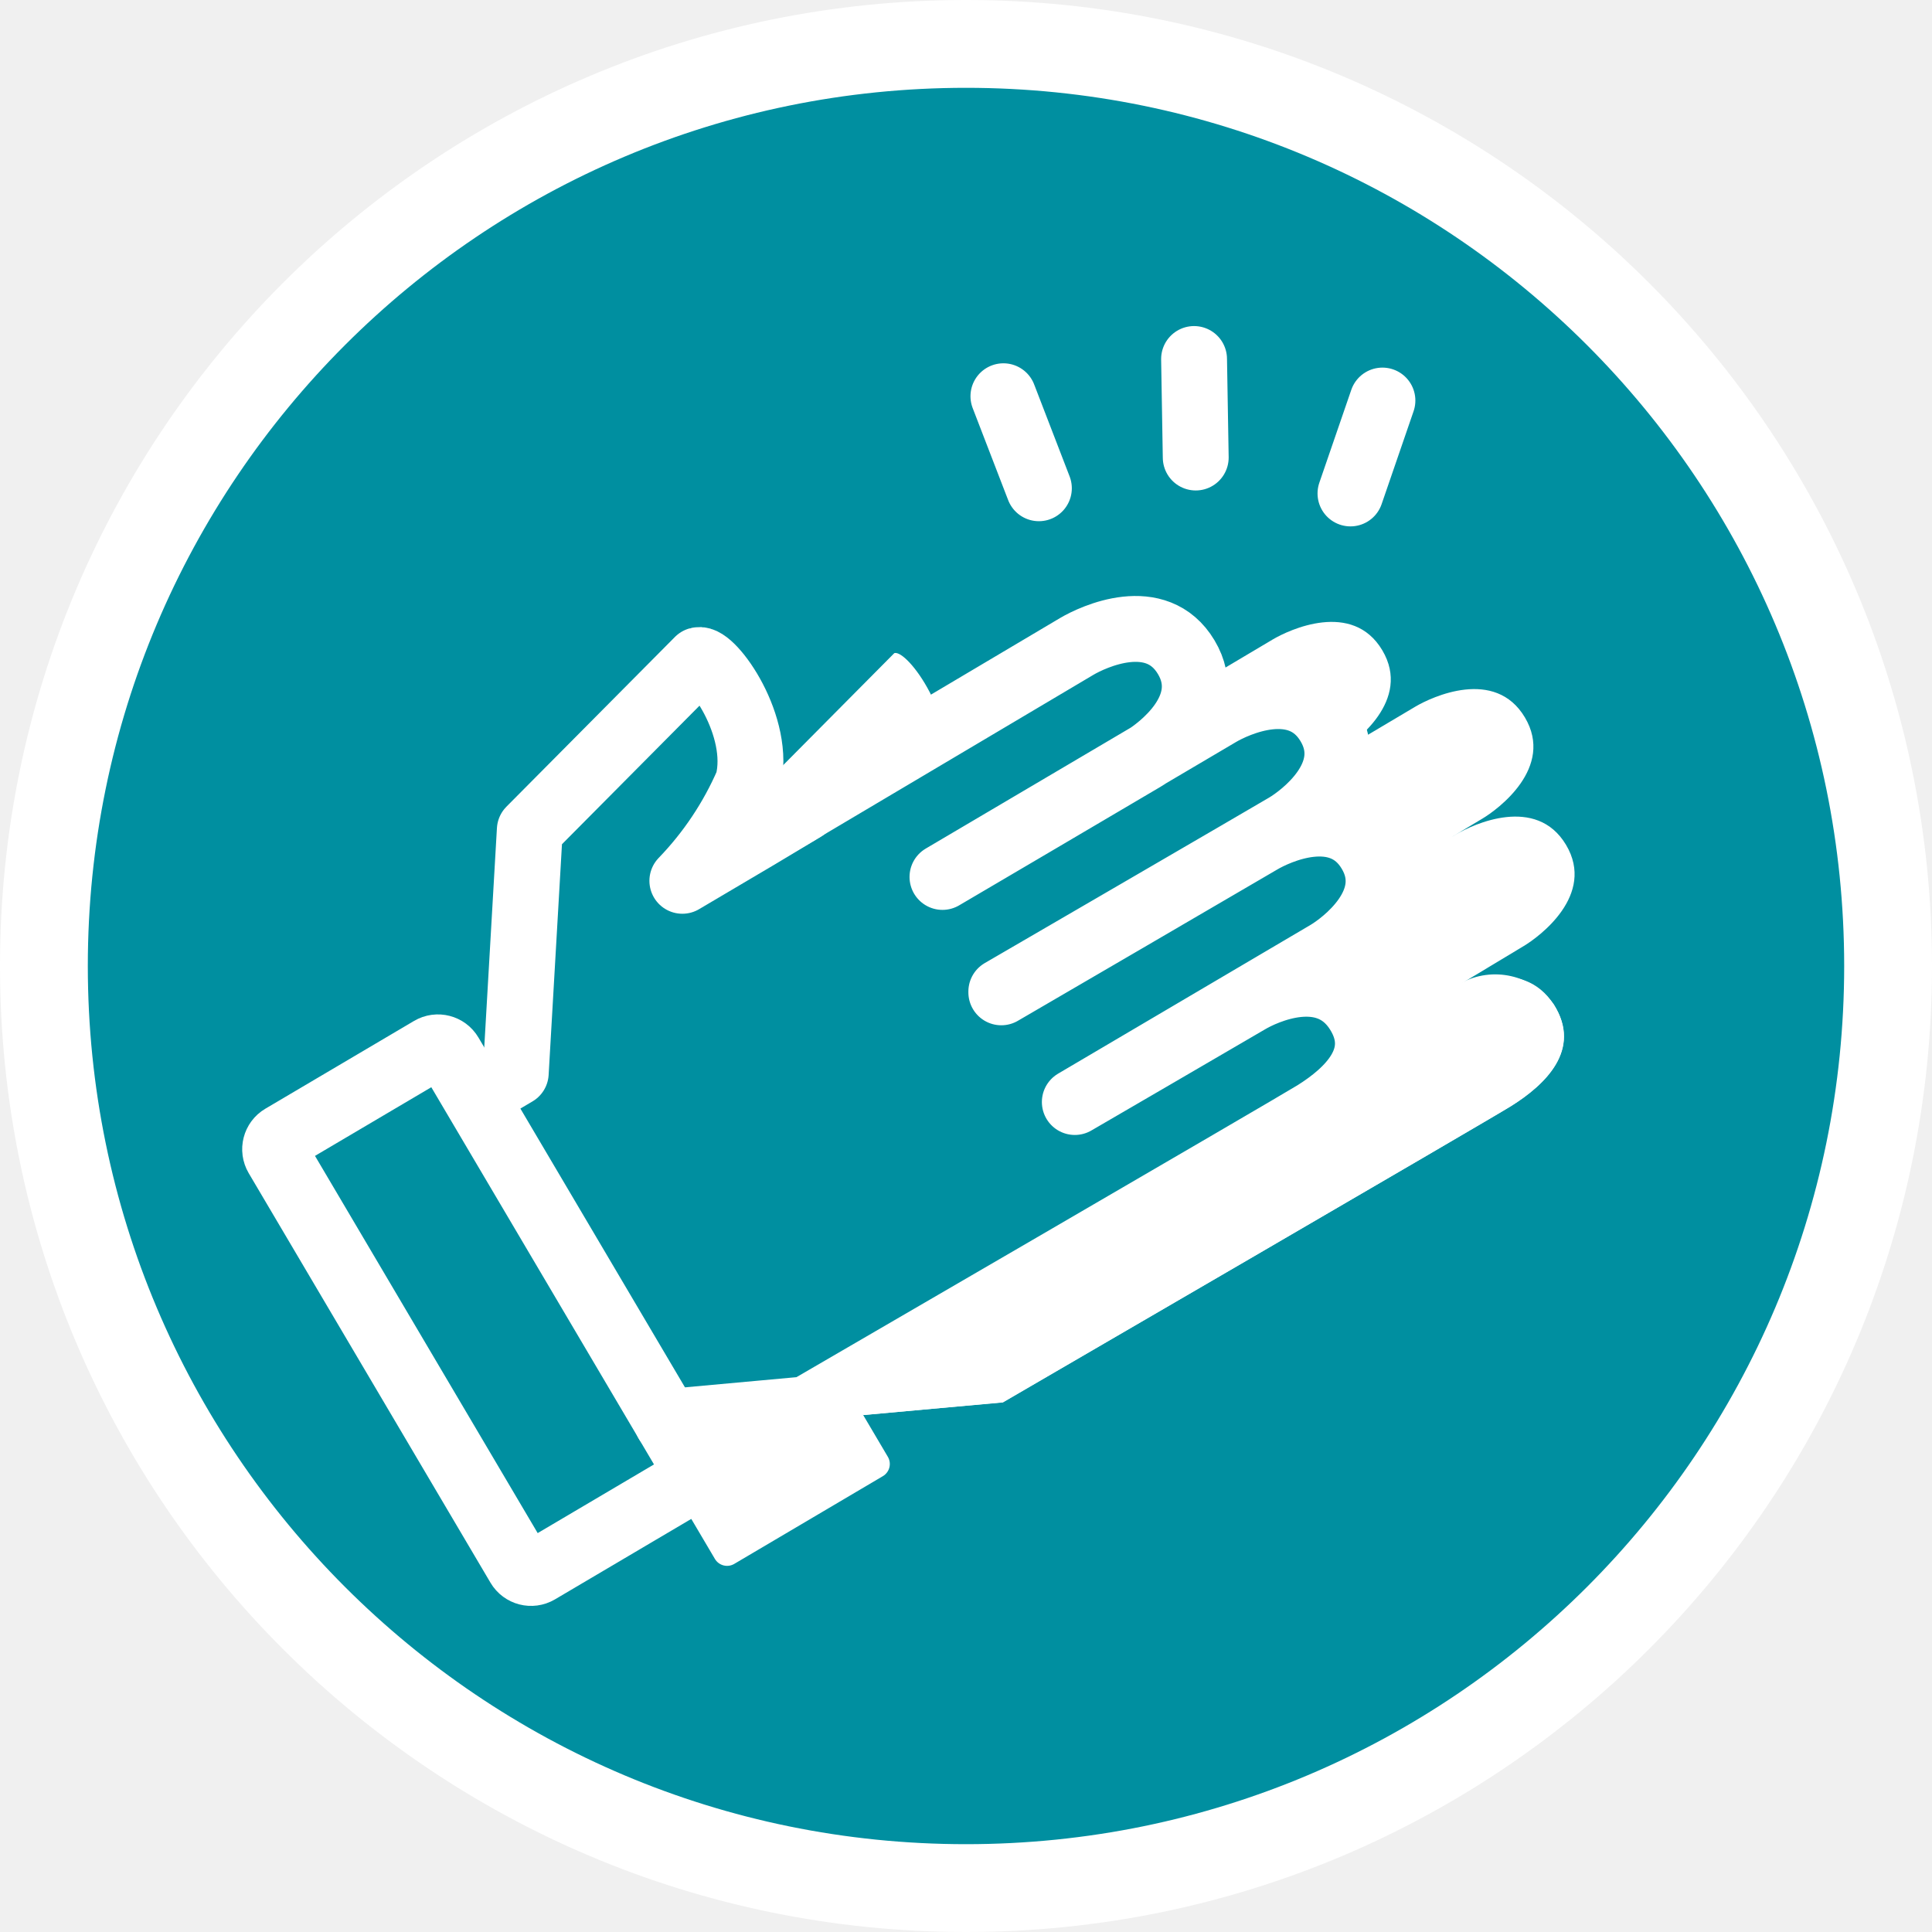
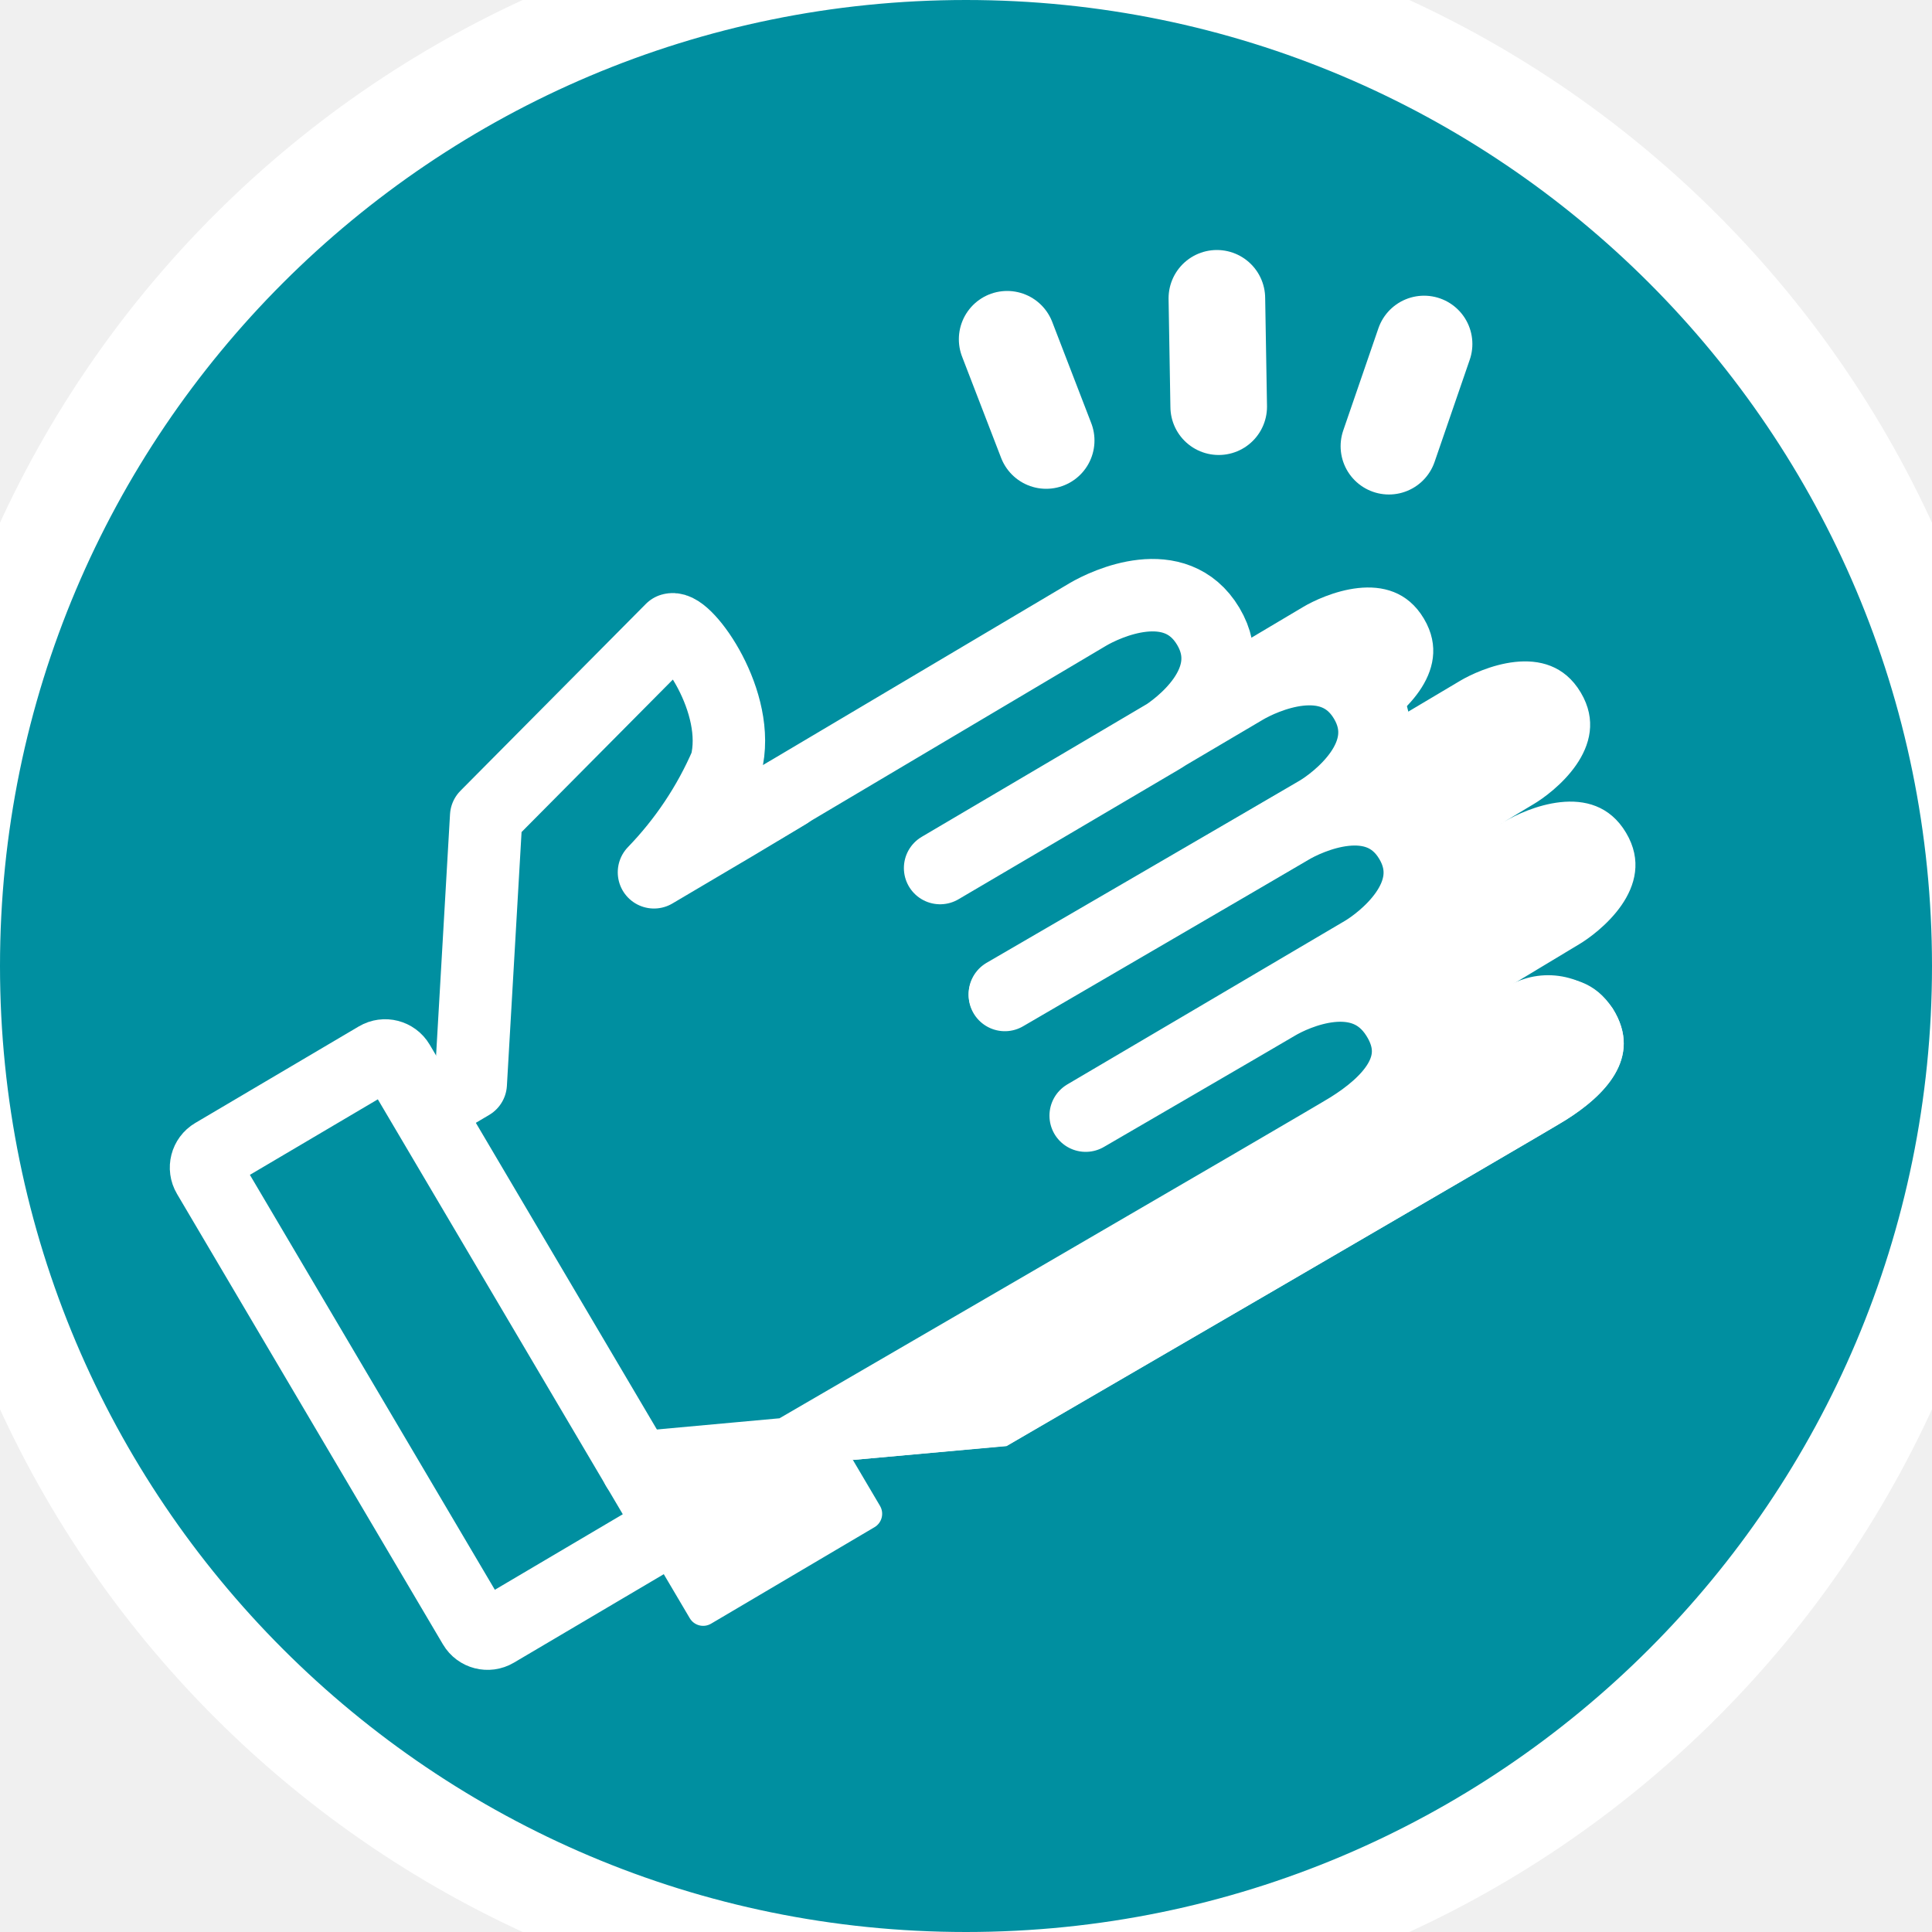
- <svg xmlns="http://www.w3.org/2000/svg" width="22" height="22" viewBox="0 0 22 22">
-   <g fill="none" fill-rule="evenodd">
+ <svg xmlns="http://www.w3.org/2000/svg" width="20px" height="20px" viewBox="0 0 20 20" version="1.1">
+   <g id="02-Icons/Reactions/Bravo/20x20" stroke="none" stroke-width="1" fill="none" fill-rule="evenodd">
    <g>
-       <g transform="translate(-121 -15) translate(122 16)">
-         <circle cx="10" cy="10" r="10.5" fill="#008FA0" fill-rule="nonzero" stroke="#FFF" />
-         <path fill="#FFF" fill-rule="nonzero" d="M8.83 15.114l1.589-.146s5.54-3.217 5.789-3.373c.384-.24.811-.64.486-1.154-.356-.56-1.061-.233-1.246-.123-.186.11.72-.436.899-.543.179-.106.826-.583.486-1.154-.34-.57-1.061-.233-1.246-.123-.185.11.113-.068.291-.175.179-.106.826-.583.486-1.154-.34-.57-1.06-.233-1.246-.123-.185.11-1.042.619-.864.512.179-.106.826-.583.486-1.154-.34-.57-1.06-.233-1.246-.123L9.002 8.95c.314-.325.567-.703.747-1.118.165-.642-.415-1.438-.565-1.395L7.266 8.37l-.16 2.769-.473.254 2.198 3.72" />
-         <path fill="#FFF" fill-rule="nonzero" d="M7.216 12.38c1.722-.143 5.541-.51 5.541-.51l2.874-1.673c.364-.2.82-.097 1.063.241.325.517-.104.915-.487 1.156-.251.158-5.787 3.376-5.787 3.376l-1.59.143-1.614-2.733z" />
-         <rect width="2.287" height="5.738" x="5.605" y="10.969" fill="#FFF" fill-rule="nonzero" rx=".161" transform="rotate(-30.558 6.749 13.838)" />
-         <path fill="#008FA0" fill-rule="nonzero" d="M6.597 15.194l1.59-.146s5.54-3.217 5.788-3.373c.384-.24.812-.641.486-1.154-.355-.56-1.06-.233-1.246-.123-.185.11.72-.437.9-.543.178-.106.825-.583.486-1.154-.34-.57-1.062-.233-1.247-.123l.292-.175c.178-.106.825-.583.486-1.154-.34-.57-1.061-.233-1.247-.123l-.863.512c.178-.106.825-.583.486-1.154-.34-.57-1.061-.233-1.246-.123L6.77 9.03c.314-.325.567-.703.746-1.118.166-.642-.414-1.438-.564-1.396L5.033 8.45l-.16 2.769-.473.254 2.198 3.72" />
-         <path fill="#008FA0" fill-rule="nonzero" d="M4.984 12.46c1.722-.143 5.54-.51 5.54-.51l2.875-1.673c.364-.2.82-.097 1.062.241.325.517-.103.915-.487 1.156-.25.158-5.787 3.376-5.787 3.376l-1.589.143-1.614-2.733z" />
-         <rect width="2.288" height="5.738" x="3.373" y="11.05" fill="#008FA0" fill-rule="nonzero" rx=".161" transform="rotate(-30.556 4.517 13.919)" />
-         <rect width="2.288" height="5.738" x="3.373" y="11.05" stroke="#FFF" stroke-linecap="round" stroke-linejoin="round" stroke-width=".75" rx=".161" transform="rotate(-30.556 4.517 13.919)" />
-         <path stroke="#FFF" stroke-linecap="round" stroke-linejoin="round" stroke-width=".75" d="M4.47 11.457l.403-.238.16-2.769 1.919-1.933c.15-.043.73.753.564 1.395-.18.415-.432.793-.746 1.118l.846-.5.534-.32" />
-         <path stroke="#FFF" stroke-linecap="round" stroke-linejoin="round" stroke-width=".75" d="M7.48 8.604l3.781-2.243c.186-.11.907-.447 1.247.123.34.57-.308 1.048-.486 1.154-.179.107-2.29 1.348-2.29 1.348l3.153-1.86c.186-.11.907-.447 1.247.123.34.57-.308 1.048-.486 1.154-.179.107-3.244 1.888-3.244 1.888M10.402 10.3s2.767-1.612 2.952-1.722c.185-.11.907-.448 1.247.123.34.57-.308 1.048-.487 1.154l-2.875 1.694s1.79-1.041 1.976-1.151c.185-.11.89-.438 1.246.123.326.513-.102.913-.486 1.154-.25.156-5.789 3.373-5.789 3.373l-1.589.145M10.426 3.512L10.83 4.56M12.597 3.088L12.616 4.21M14.742 3.561L14.378 4.619M10.426 3.512L10.83 4.56M12.597 3.088L12.616 4.21M14.742 3.561L14.378 4.619" />
-       </g>
+       <circle id="Oval" stroke="#FFFFFF" fill="#008FA0" fill-rule="nonzero" cx="10" cy="10" r="10.5" />
+       <path d="M10.419,14.968 C10.419,14.968 15.959,11.751 16.208,11.595 C16.592,11.355 17.019,10.954 16.694,10.441 C16.338,9.88 15.633,10.208 15.448,10.318 C15.262,10.428 16.168,9.882 16.347,9.775 C16.526,9.669 17.173,9.192 16.833,8.621 C16.494,8.05 15.772,8.388 15.587,8.498 C15.402,8.608 15.7,8.43 15.878,8.323 C16.057,8.217 16.704,7.74 16.364,7.169 C16.025,6.599 15.303,6.936 15.118,7.046 C14.933,7.157 14.076,7.665 14.254,7.558 C14.433,7.452 15.08,6.975 14.74,6.404 C14.401,5.834 13.679,6.171 13.494,6.281 C13.309,6.391 9.002,8.95 9.002,8.95 C9.316,8.625 9.569,8.247 9.749,7.832 C9.914,7.19 9.699,7.003 9.549,7.046 L7.266,8.37 L7.106,11.139 L6.633,11.393 L8.831,15.113 L10.419,14.968 Z" id="Path" fill="#FFFFFF" fill-rule="nonzero" />
+       <path d="M7.216,12.38 C8.938,12.237 12.757,11.87 12.757,11.87 L15.631,10.197 C15.995,9.997 16.451,10.1 16.694,10.438 C17.018,10.955 16.59,11.353 16.207,11.595 C15.956,11.752 10.42,14.97 10.42,14.97 L8.831,15.113 L7.216,12.38 Z" id="Path" fill="#FFFFFF" fill-rule="nonzero" />
+       <rect id="Rectangle" fill="#FFFFFF" fill-rule="nonzero" transform="translate(6.748968, 13.8385) rotate(-30.55793) translate(-6.748968, -13.8385) " x="5.605" y="10.969" width="2.287" height="5.738" rx="0.161" />
+       <path d="M6.597,15.194 L8.186,15.048 C8.186,15.048 13.726,11.831 13.975,11.675 C14.359,11.435 14.787,11.034 14.461,10.521 C14.106,9.96 13.4,10.288 13.215,10.398 C13.03,10.508 13.936,9.961 14.114,9.855 C14.293,9.749 14.94,9.272 14.601,8.701 C14.261,8.131 13.539,8.468 13.354,8.578 C13.169,8.688 13.467,8.51 13.646,8.403 C13.824,8.297 14.471,7.82 14.132,7.249 C13.792,6.679 13.071,7.016 12.885,7.126 C12.7,7.236 11.843,7.745 12.022,7.638 C12.2,7.532 12.847,7.054 12.508,6.484 C12.168,5.913 11.447,6.251 11.261,6.361 C11.076,6.471 6.77,9.03 6.77,9.03 C7.084,8.705 7.337,8.327 7.516,7.912 C7.682,7.27 7.102,6.474 6.952,6.516 L5.033,8.45 L4.873,11.219 L4.4,11.473 L6.598,15.193" id="Path" fill="#008FA0" fill-rule="nonzero" />
+       <path d="M4.984,12.46 C6.706,12.317 10.525,11.95 10.525,11.95 L13.399,10.277 C13.763,10.077 14.219,10.18 14.461,10.518 C14.786,11.035 14.358,11.433 13.974,11.675 C13.723,11.832 8.188,15.05 8.188,15.05 L6.598,15.193 L4.984,12.46 Z" id="Path" fill="#008FA0" fill-rule="nonzero" />
+       <rect id="Rectangle" fill="#008FA0" fill-rule="nonzero" transform="translate(4.516527, 13.9189) rotate(-30.5565) translate(-4.516527, -13.9189) " x="3.373" y="11.05" width="2.288" height="5.738" rx="0.161" />
+       <rect id="Rectangle" stroke="#FFFFFF" stroke-width="0.75" stroke-linecap="round" stroke-linejoin="round" transform="translate(4.516527, 13.9189) rotate(-30.5565) translate(-4.516527, -13.9189) " x="3.373" y="11.05" width="2.288" height="5.738" rx="0.161" />
+       <path d="M4.471,11.457 L4.873,11.219 L5.033,8.45 L6.952,6.516 C7.102,6.474 7.682,7.27 7.516,7.912 C7.337,8.327 7.084,8.705 6.77,9.03 L7.616,8.53 L8.15,8.21" id="Path" stroke="#FFFFFF" stroke-width="0.75" stroke-linecap="round" stroke-linejoin="round" />
+       <path d="M7.48,8.604 C7.48,8.604 11.076,6.471 11.261,6.361 C11.447,6.251 12.168,5.913 12.508,6.484 C12.847,7.054 12.2,7.532 12.022,7.638 C11.843,7.745 9.732,8.986 9.732,8.986 C9.732,8.986 12.7,7.237 12.885,7.126 C13.071,7.016 13.792,6.679 14.132,7.249 C14.471,7.82 13.824,8.297 13.646,8.403 C13.467,8.51 10.402,10.291 10.402,10.291" id="Path" stroke="#FFFFFF" stroke-width="0.75" stroke-linecap="round" stroke-linejoin="round" />
+       <path d="M10.402,10.3 C10.402,10.3 13.169,8.688 13.354,8.578 C13.539,8.467 14.261,8.13 14.601,8.701 C14.94,9.271 14.293,9.749 14.114,9.855 C13.936,9.961 11.239,11.549 11.239,11.549 C11.239,11.549 13.03,10.508 13.215,10.398 C13.4,10.287 14.106,9.96 14.461,10.521 C14.787,11.034 14.359,11.434 13.975,11.675 C13.726,11.831 8.186,15.048 8.186,15.048 L6.597,15.193" id="Path" stroke="#FFFFFF" stroke-width="0.75" stroke-linecap="round" stroke-linejoin="round" />
+       <line x1="10.426" y1="3.512" x2="10.83" y2="4.56" id="Path" stroke="#FFFFFF" stroke-width="0.75" stroke-linecap="round" stroke-linejoin="round" />
+       <line x1="12.597" y1="3.088" x2="12.616" y2="4.21" id="Path" stroke="#FFFFFF" stroke-width="0.75" stroke-linecap="round" stroke-linejoin="round" />
+       <line x1="14.742" y1="3.561" x2="14.378" y2="4.619" id="Path" stroke="#FFFFFF" stroke-width="0.75" stroke-linecap="round" stroke-linejoin="round" />
+       <line x1="10.426" y1="3.512" x2="10.83" y2="4.56" id="Path" stroke="#FFFFFF" stroke-linecap="round" stroke-linejoin="round" />
+       <line x1="12.597" y1="3.088" x2="12.616" y2="4.21" id="Path" stroke="#FFFFFF" stroke-linecap="round" stroke-linejoin="round" />
+       <line x1="14.742" y1="3.561" x2="14.378" y2="4.619" id="Path" stroke="#FFFFFF" stroke-linecap="round" stroke-linejoin="round" />
    </g>
  </g>
</svg>
